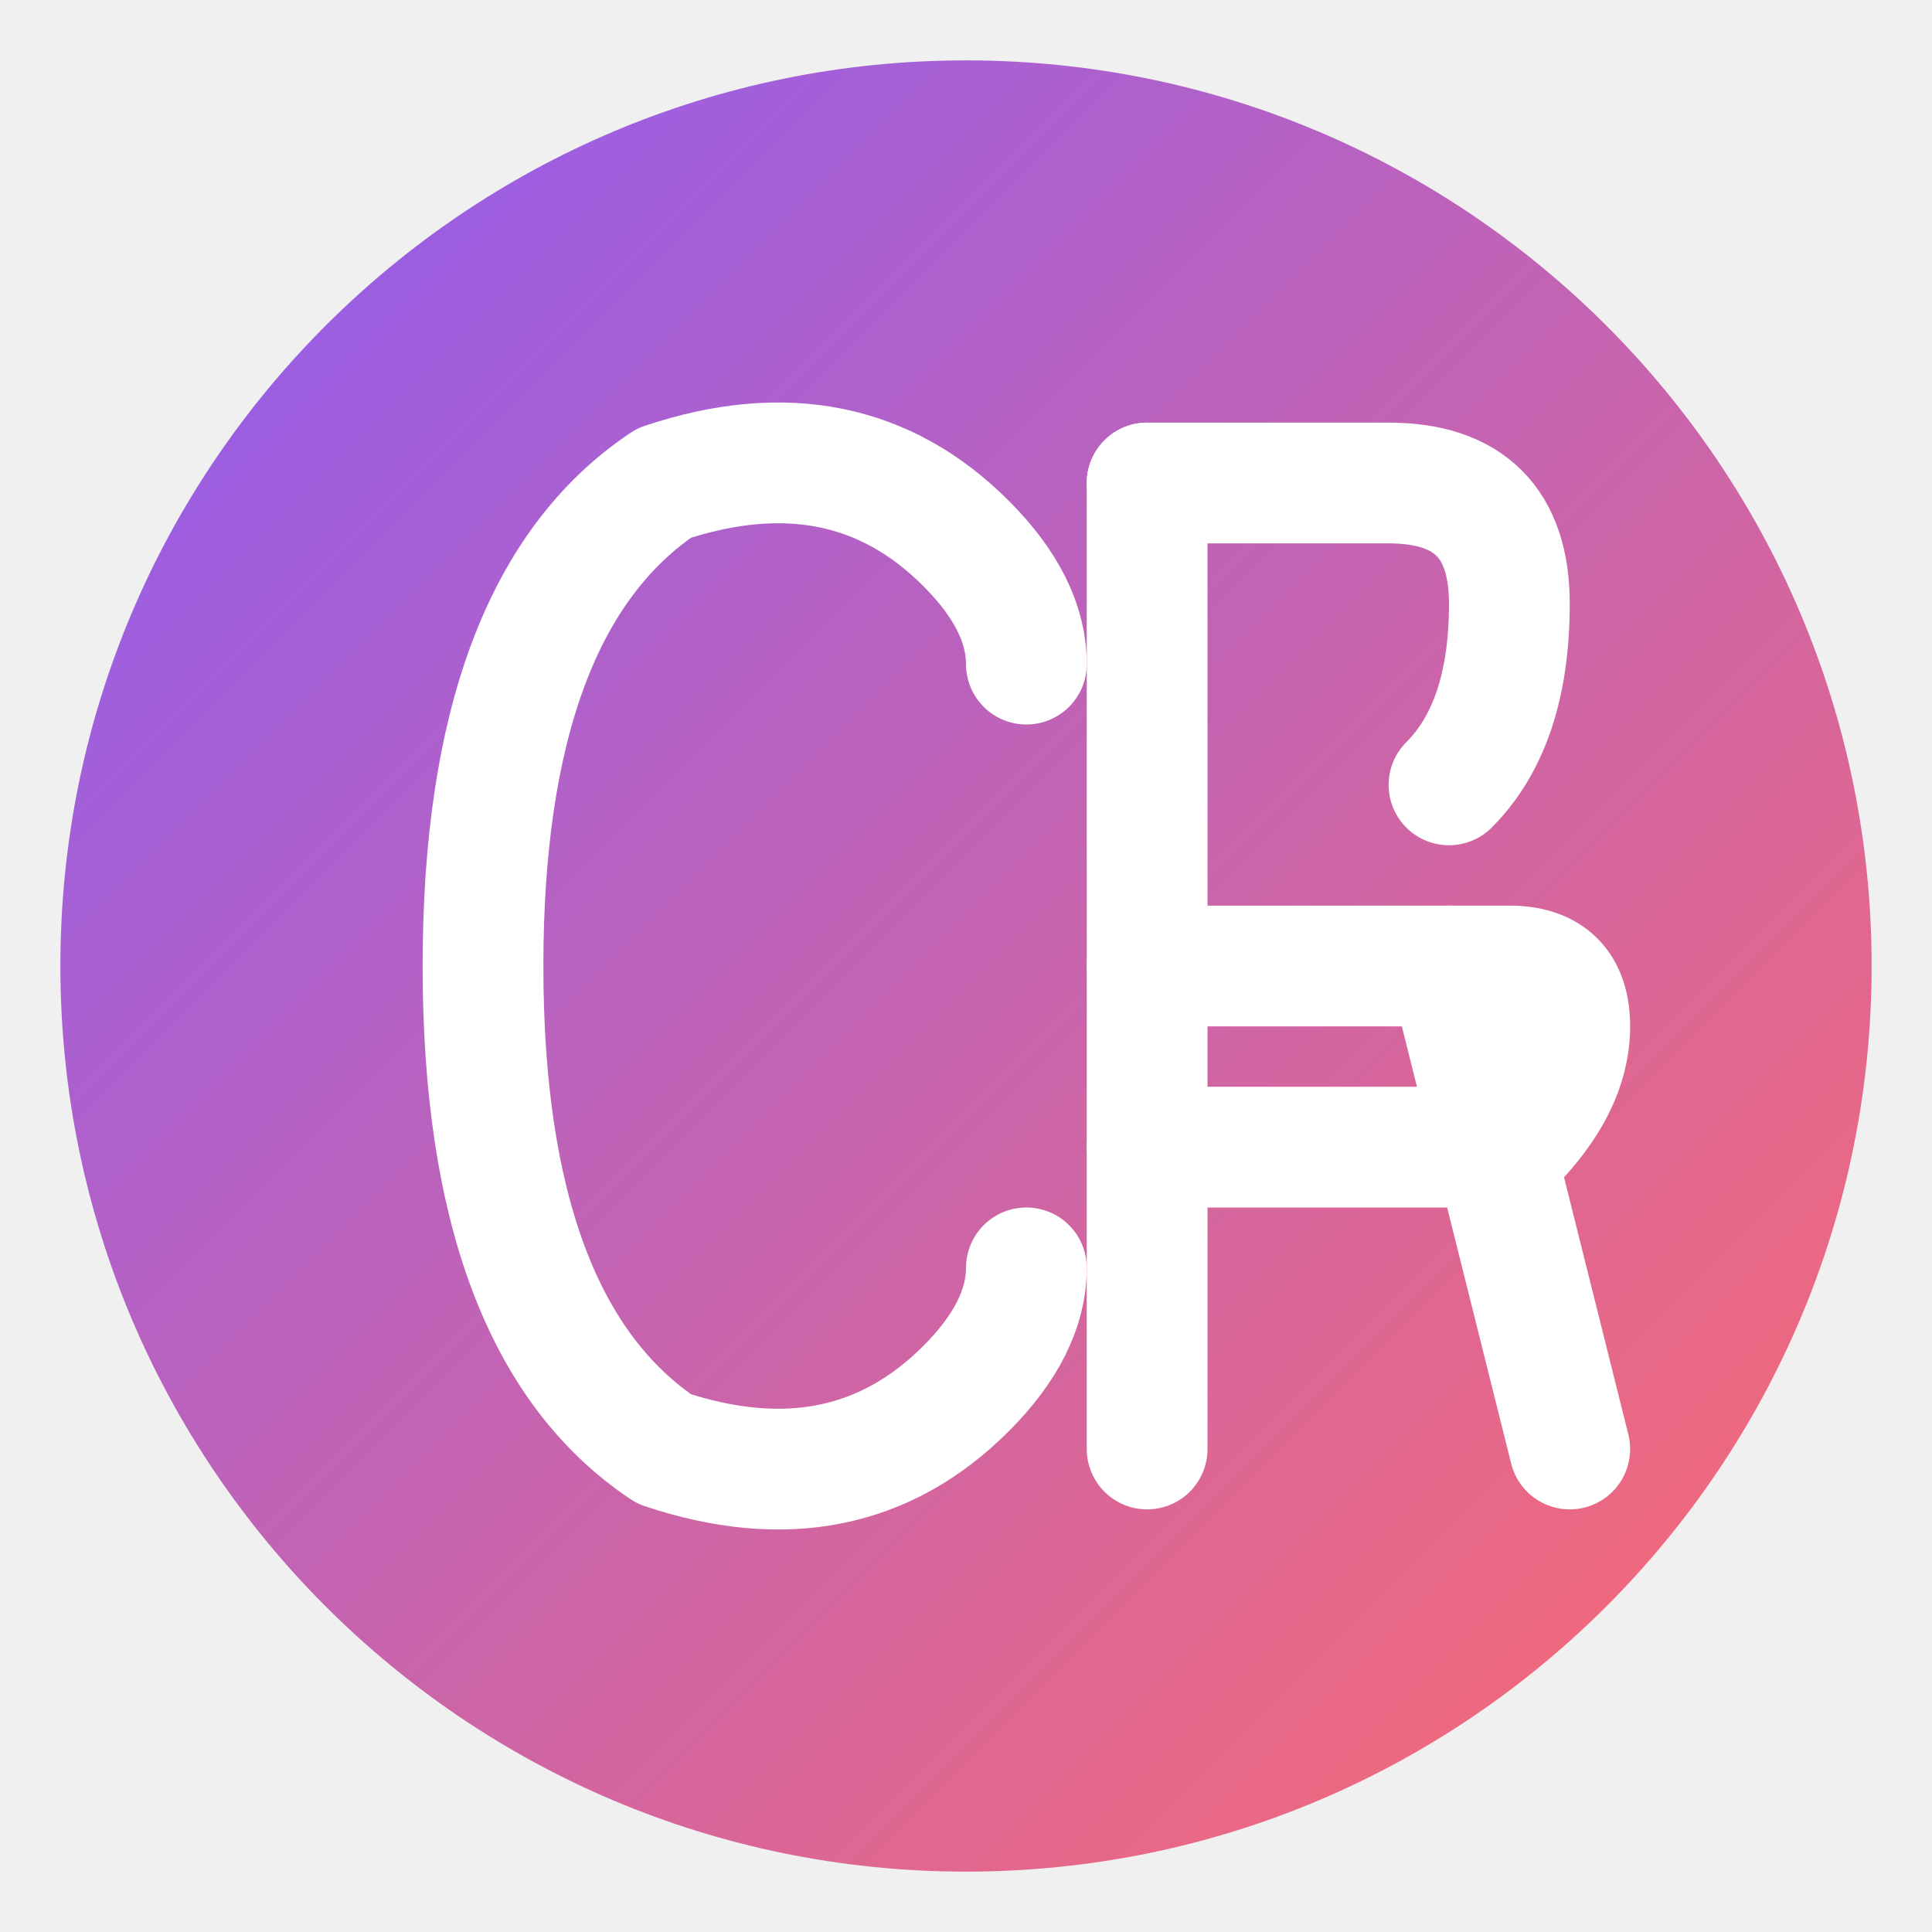
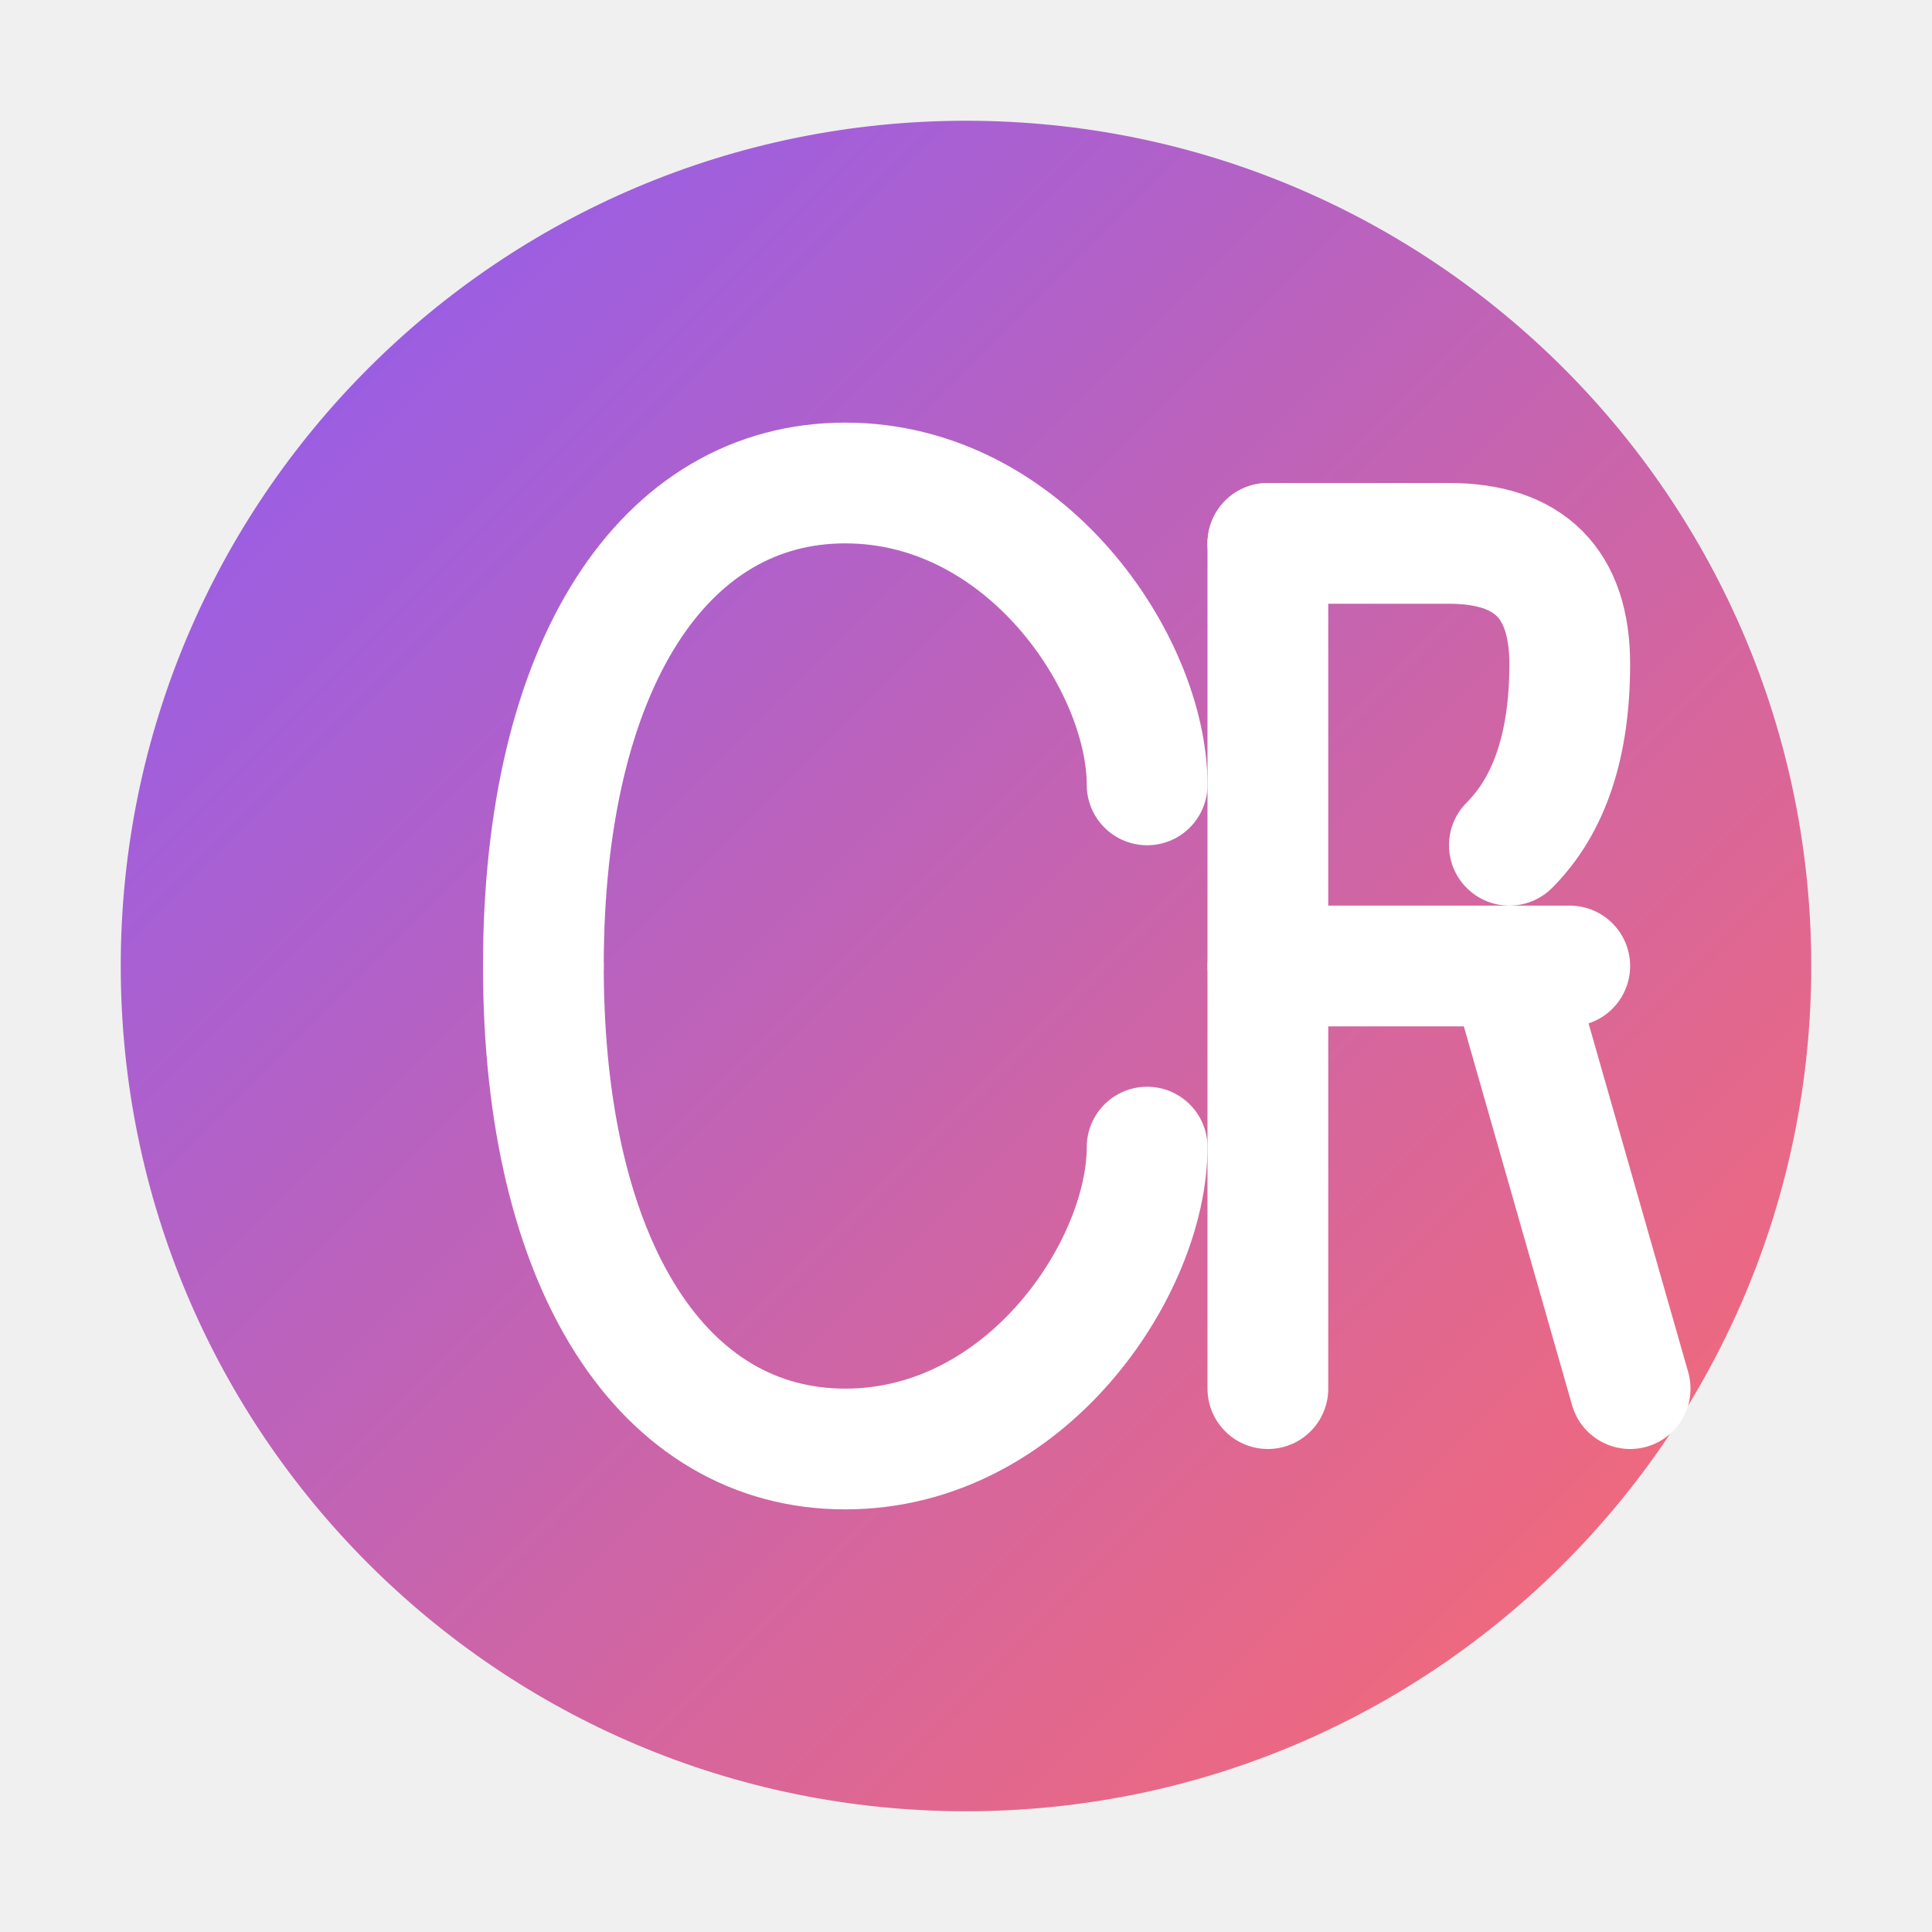
<svg xmlns="http://www.w3.org/2000/svg" width="64" height="64" viewBox="0 0 64 64">
  <defs>
    <linearGradient id="faviconGradient" x1="0%" y1="0%" x2="100%" y2="100%">
      <stop offset="0%" style="stop-color:#8b5cf6;stop-opacity:1" />
      <stop offset="100%" style="stop-color:#ff6b6b;stop-opacity:1" />
    </linearGradient>
  </defs>
-   <circle cx="32" cy="32" r="30" fill="url(#faviconGradient)" />
-   <path d="M 16 32 Q 16 20 22 16 Q 28 14 32 18 Q 34 20 34 22" fill="none" stroke="#ffffff" stroke-width="4" stroke-linecap="round" stroke-linejoin="round" />
-   <path d="M 16 32 Q 16 44 22 48 Q 28 50 32 46 Q 34 44 34 42" fill="none" stroke="#ffffff" stroke-width="4" stroke-linecap="round" stroke-linejoin="round" />
-   <path d="M 38 16 L 38 48" fill="none" stroke="#ffffff" stroke-width="4" stroke-linecap="round" />
-   <path d="M 38 16 Q 38 16 46 16 Q 50 16 50 20 Q 50 24 48 26" fill="none" stroke="#ffffff" stroke-width="4" stroke-linecap="round" stroke-linejoin="round" />
-   <path d="M 38 32 L 50 32 Q 52 32 52 34 Q 52 36 50 38 L 38 38" fill="none" stroke="#ffffff" stroke-width="4" stroke-linecap="round" stroke-linejoin="round" />
-   <path d="M 48 32 L 52 48" fill="none" stroke="#ffffff" stroke-width="4" stroke-linecap="round" />
+   <circle cx="32" cy="32" r="28" fill="url(#faviconGradient)" />
+   <path d="M 18 32             C 18 22, 22 16, 28 16            C 34 16, 38 22, 38 26" fill="none" stroke="#ffffff" stroke-width="4" stroke-linecap="round" stroke-linejoin="round" />
+   <path d="M 18 32             C 18 42, 22 48, 28 48            C 34 48, 38 42, 38 38" fill="none" stroke="#ffffff" stroke-width="4" stroke-linecap="round" stroke-linejoin="round" />
+   <line x1="42" y1="18" x2="42" y2="46" stroke="#ffffff" stroke-width="4" stroke-linecap="round" />
+   <path d="M 42 18             Q 42 18, 48 18            Q 52 18, 52 22            Q 52 26, 50 28" fill="none" stroke="#ffffff" stroke-width="4" stroke-linecap="round" stroke-linejoin="round" />
+   <line x1="42" y1="32" x2="52" y2="32" stroke="#ffffff" stroke-width="4" stroke-linecap="round" />
+   <line x1="50" y1="32" x2="54" y2="46" stroke="#ffffff" stroke-width="4" stroke-linecap="round" />
</svg>
